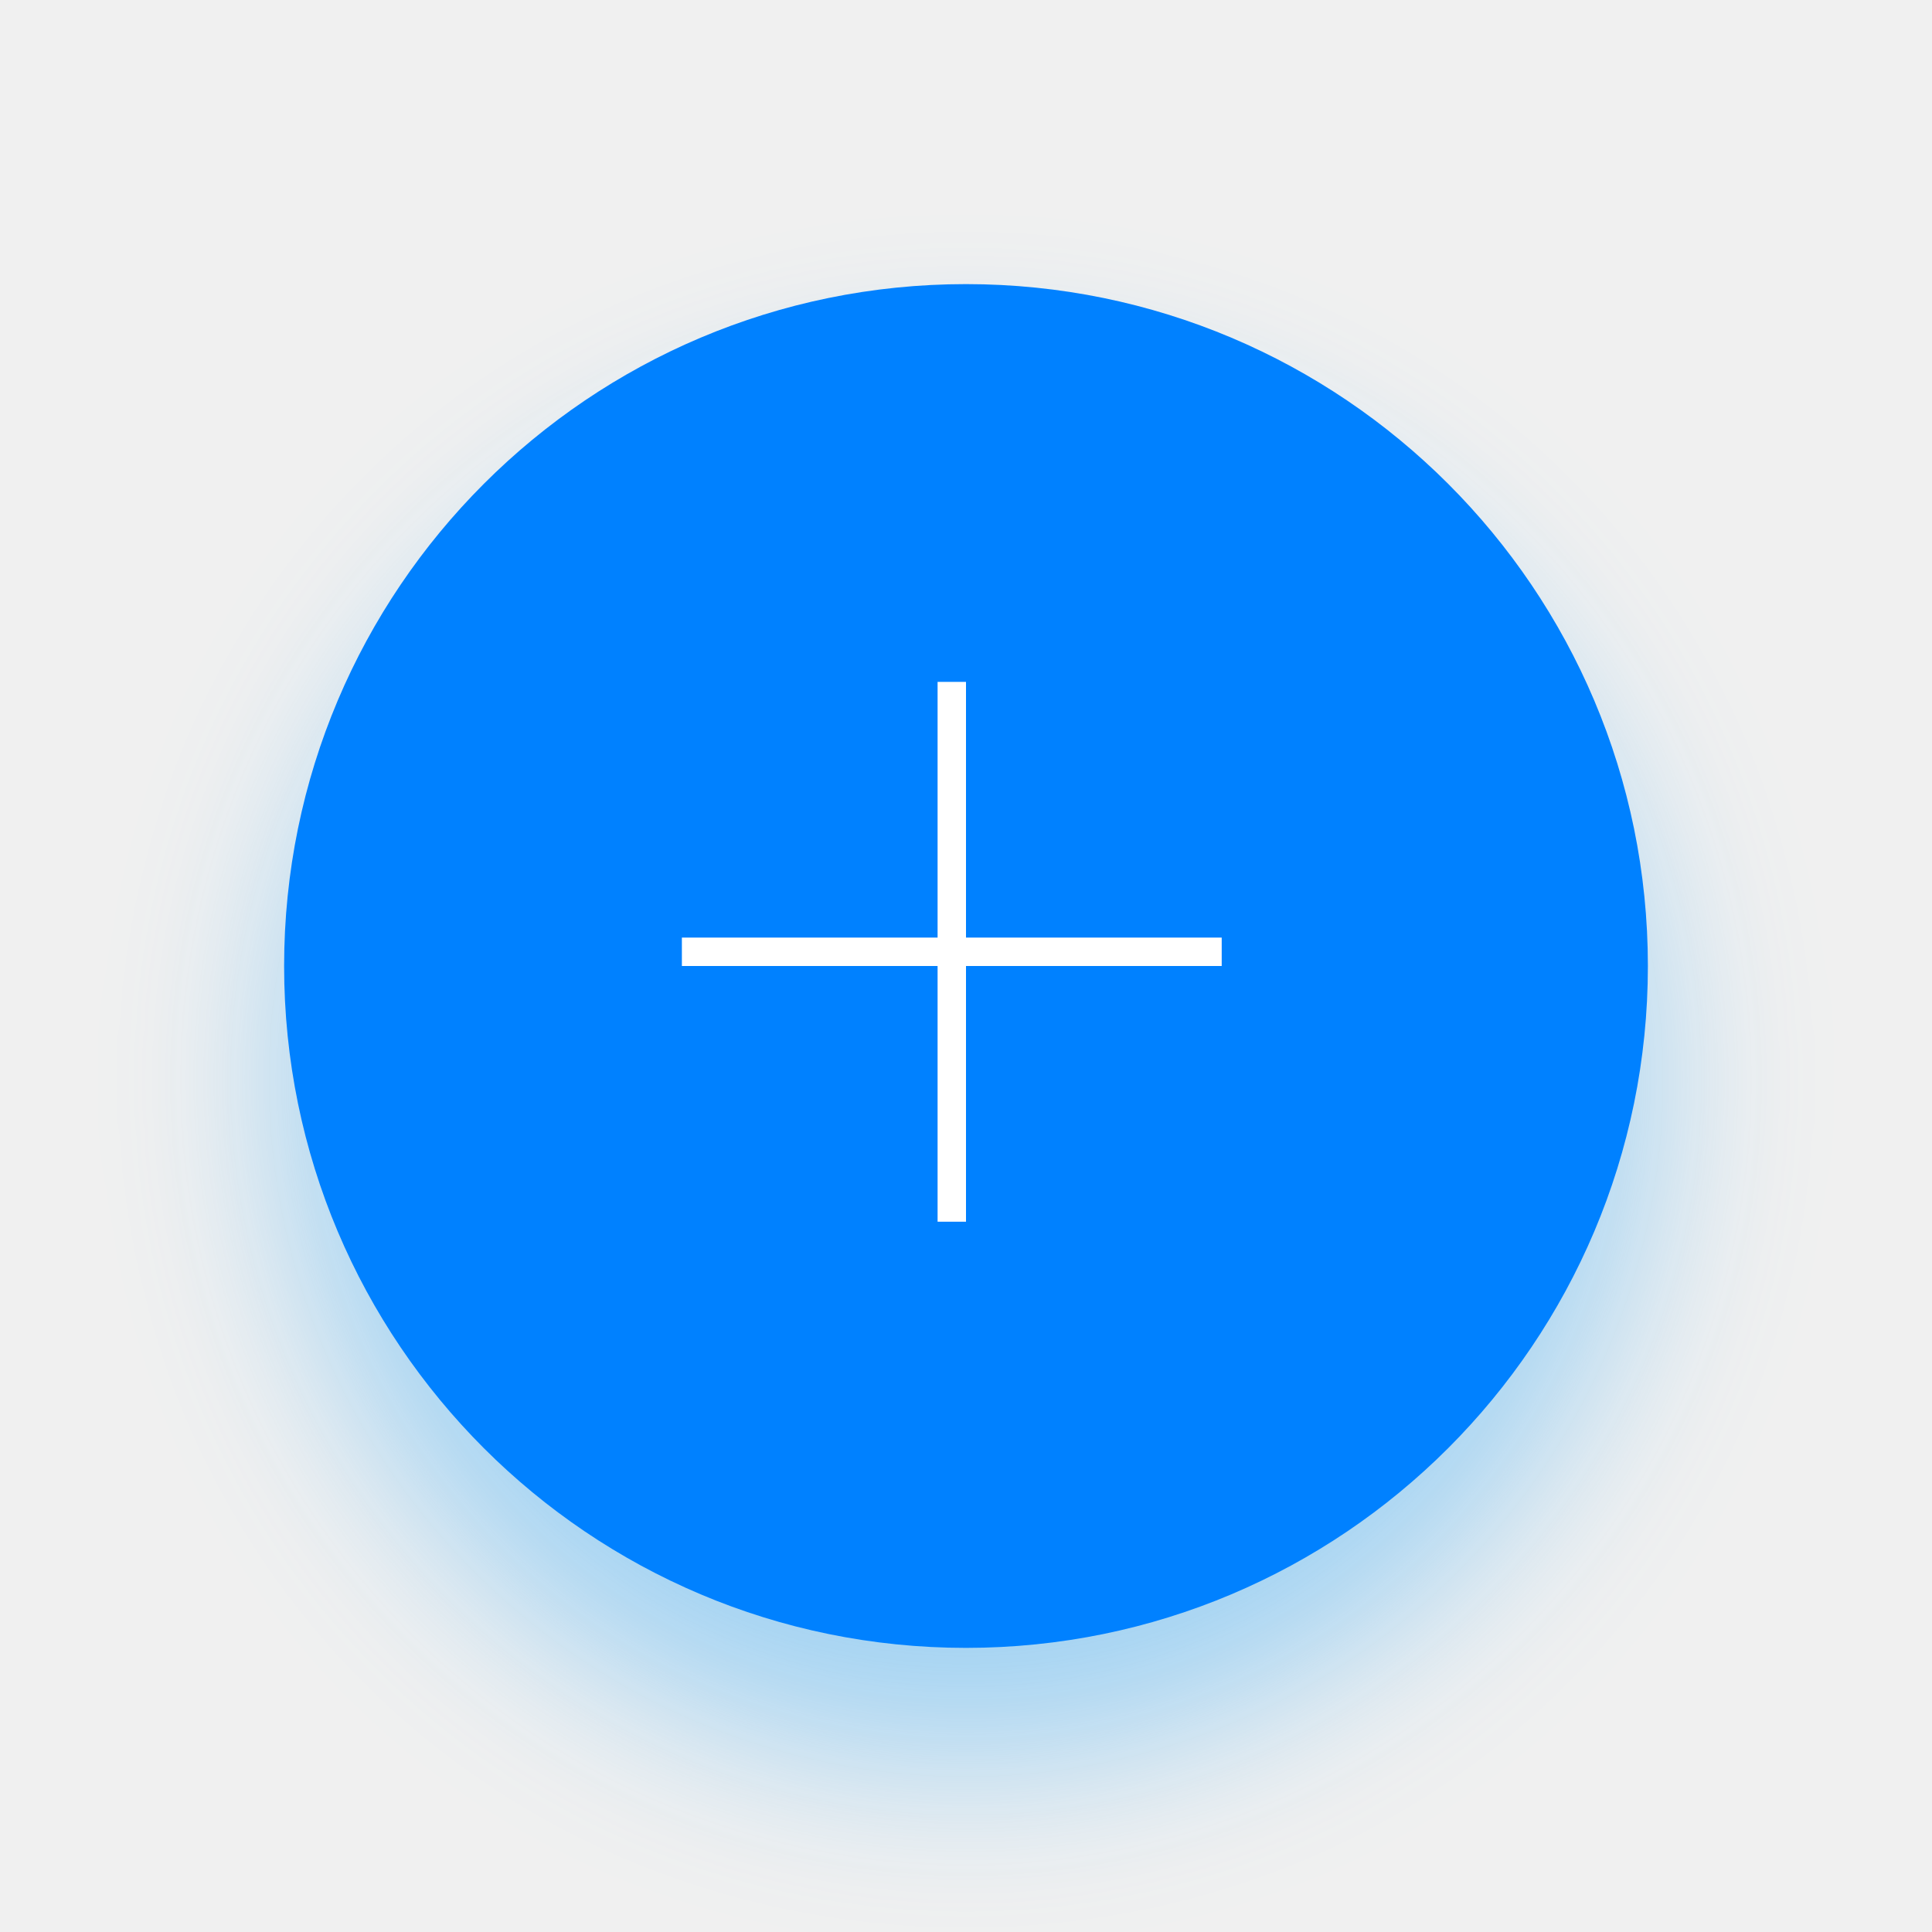
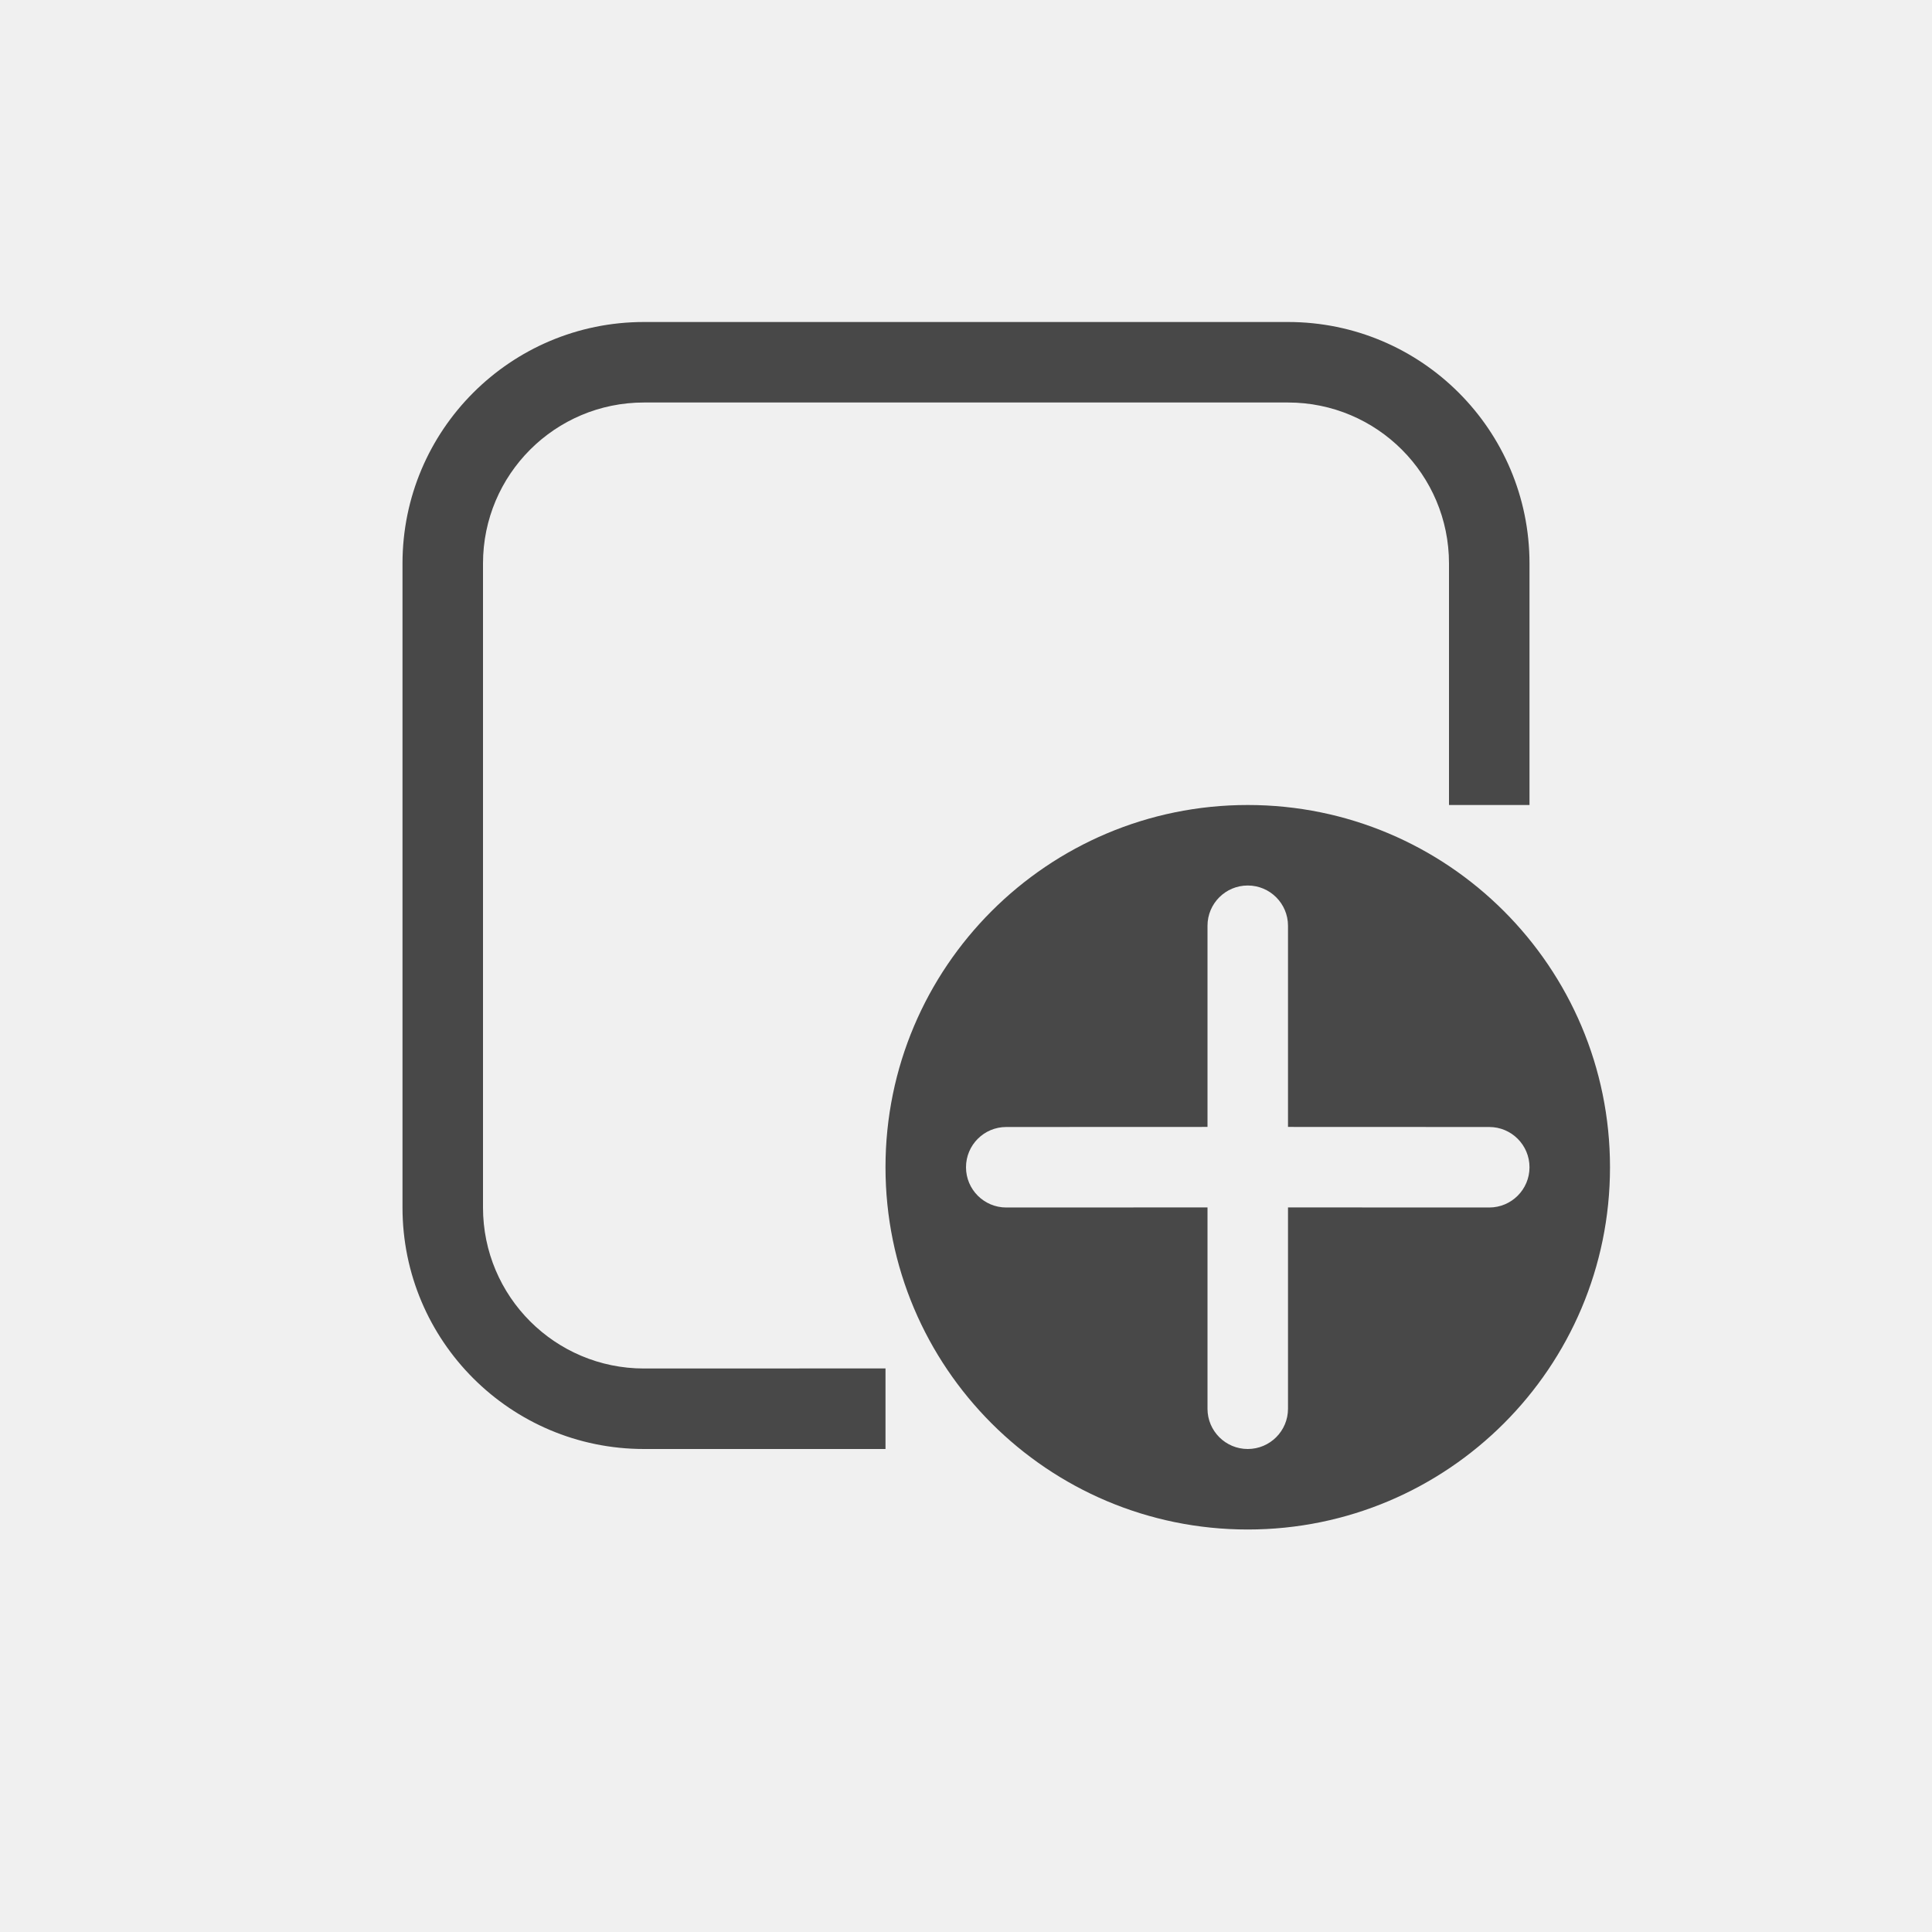
- <svg xmlns="http://www.w3.org/2000/svg" xmlns:xlink="http://www.w3.org/1999/xlink" width="68px" height="68px" viewBox="0 0 68 68" version="1.1">
-   <defs>
-     <circle id="path-1" cx="24" cy="24" r="24" />
-     <filter x="-22.9%" y="-14.6%" width="145.8%" height="145.8%" filterUnits="objectBoundingBox" id="filter-2">
-       <feOffset dx="0" dy="4" in="SourceAlpha" result="shadowOffsetOuter1" />
-       <feGaussianBlur stdDeviation="3" in="shadowOffsetOuter1" result="shadowBlurOuter1" />
-       <feColorMatrix values="0 0 0 0 0.173   0 0 0 0 0.655   0 0 0 0 0.973  0 0 0 0.4 0" type="matrix" in="shadowBlurOuter1" />
-     </filter>
-   </defs>
-   <g id="页面-1" stroke="none" stroke-width="1" fill="none" fill-rule="evenodd">
-     <g id="按钮状态" transform="translate(-177, -122)">
-       <g id="circlebutton_add-2" transform="translate(177, 122)">
-         <g id="circlebutton_add" transform="translate(10, 10)">
-           <g>
-             <g id="椭圆形">
-               <use fill="black" fill-opacity="1" filter="url(#filter-2)" xlink:href="#path-1" />
-               <use fill="#0081FF" fill-rule="evenodd" xlink:href="#path-1" />
-             </g>
-             <path d="M23,23 L23,14 L24,14 L24,23 L33,23 L33,24 L24,24 L24,33 L23,33 L23,24 L14,24 L14,23 L23,23 Z" id="合并形状" fill="#FFFFFF" />
-           </g>
-         </g>
+ <svg xmlns="http://www.w3.org/2000/svg" width="24px" height="24px" viewBox="0 0 24 24" version="1.1">
+   <g id="语音记事本" stroke="none" stroke-width="1" fill="none" fill-rule="evenodd">
+     <g id="画框" transform="translate(-65, -15)" fill="#000000">
+       <g id="新建" transform="translate(61, 11)">
+         <rect id="DTK-/-Button-/ToolButton-/-Light-Normal" fill-opacity="0" x="4" y="4" width="24" height="24" rx="6" />
+         <path d="M19.5,14 C21.985,14 24,16.015 24,18.5 C24,20.985 21.985,23 19.5,23 C17.015,23 15,20.985 15,18.5 C15,16.015 17.015,14 19.5,14 Z M20,8 C21.657,8 23,9.343 23,11 L23,14 L22,14 L22,11 C22,9.895 21.105,9 20,9 L12,9 C10.895,9 10,9.895 10,11 L10,19 C10,20.105 10.895,21 12,21 L15,20.999 L15,22 L12,22 C10.343,22 9,20.657 9,19 L9,11 C9,9.343 10.343,8 12,8 L20,8 Z M19.5,15 C19.224,15 19,15.224 19,15.5 L19,17.999 L16.5,18 C16.224,18 16,18.224 16,18.5 C16,18.776 16.224,19 16.5,19 L19,18.999 L19,21.5 C19,21.776 19.224,22 19.5,22 C19.776,22 20,21.776 20,21.5 L20,18.999 L22.5,19 C22.776,19 23,18.776 23,18.5 C23,18.224 22.776,18 22.5,18 L20,17.999 L20,15.5 C20,15.224 19.776,15 19.5,15 Z" id="形状结合" fill-opacity="0.7" fill-rule="nonzero" />
      </g>
    </g>
  </g>
</svg>
